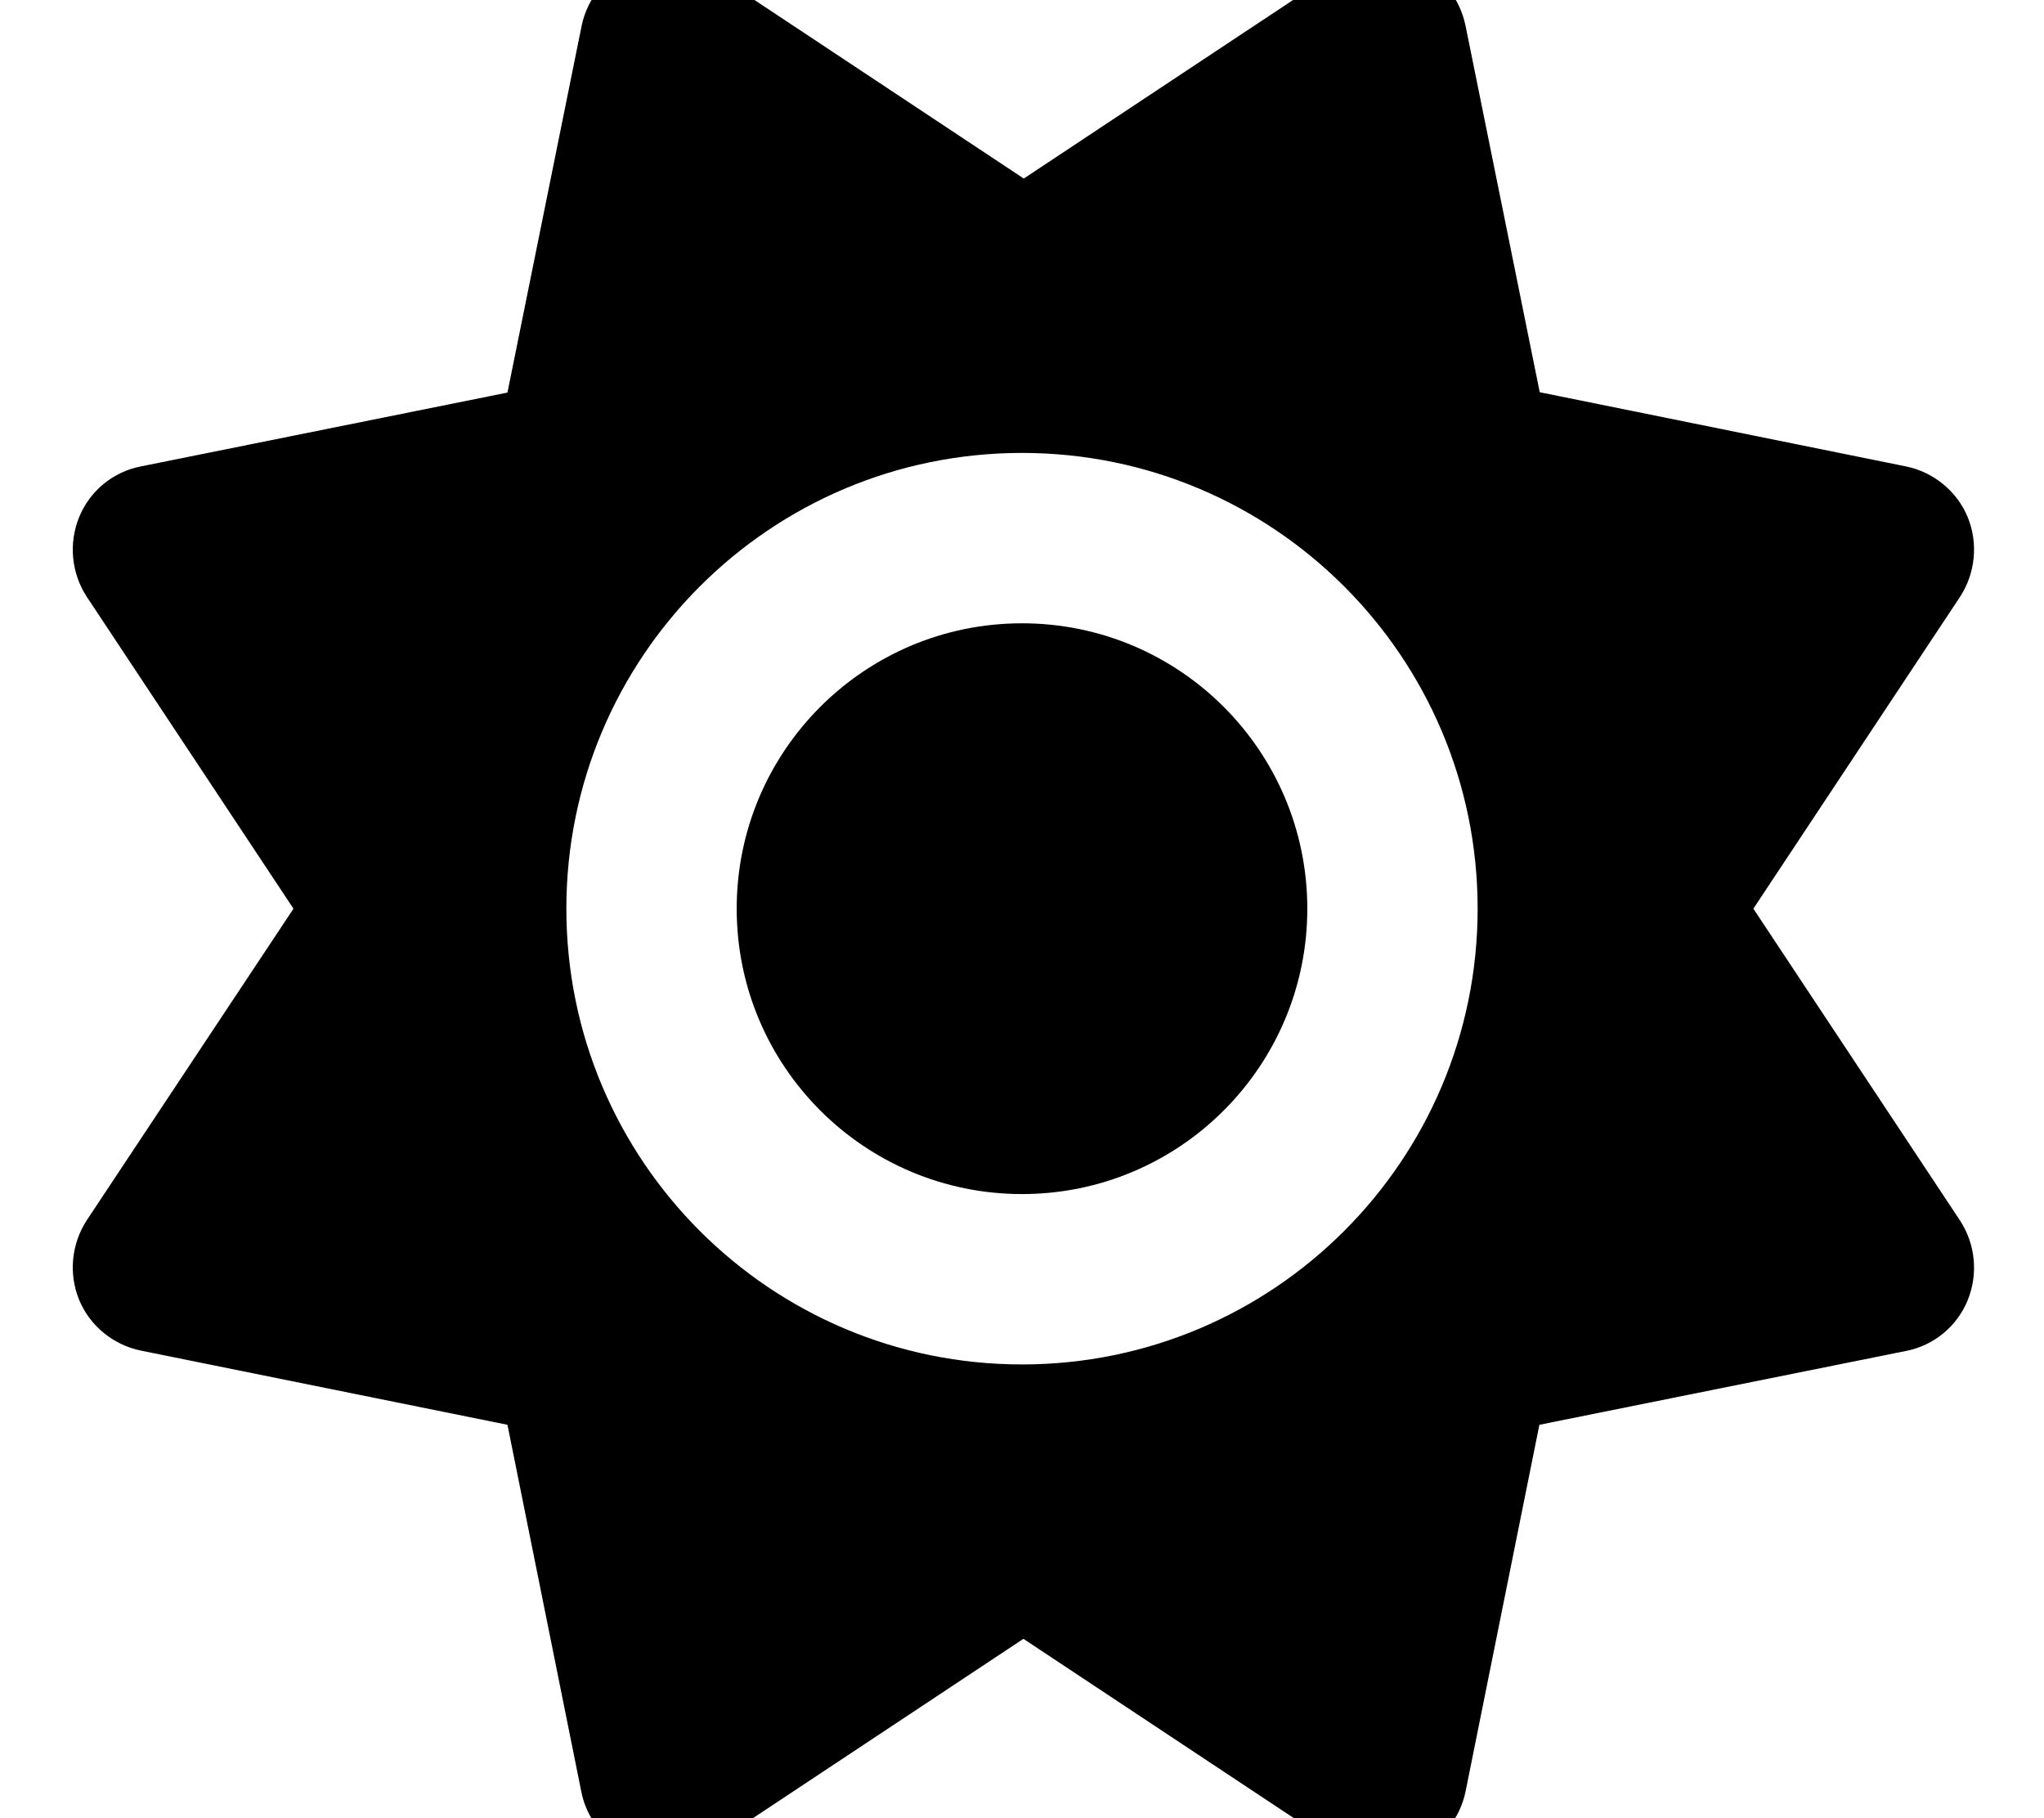
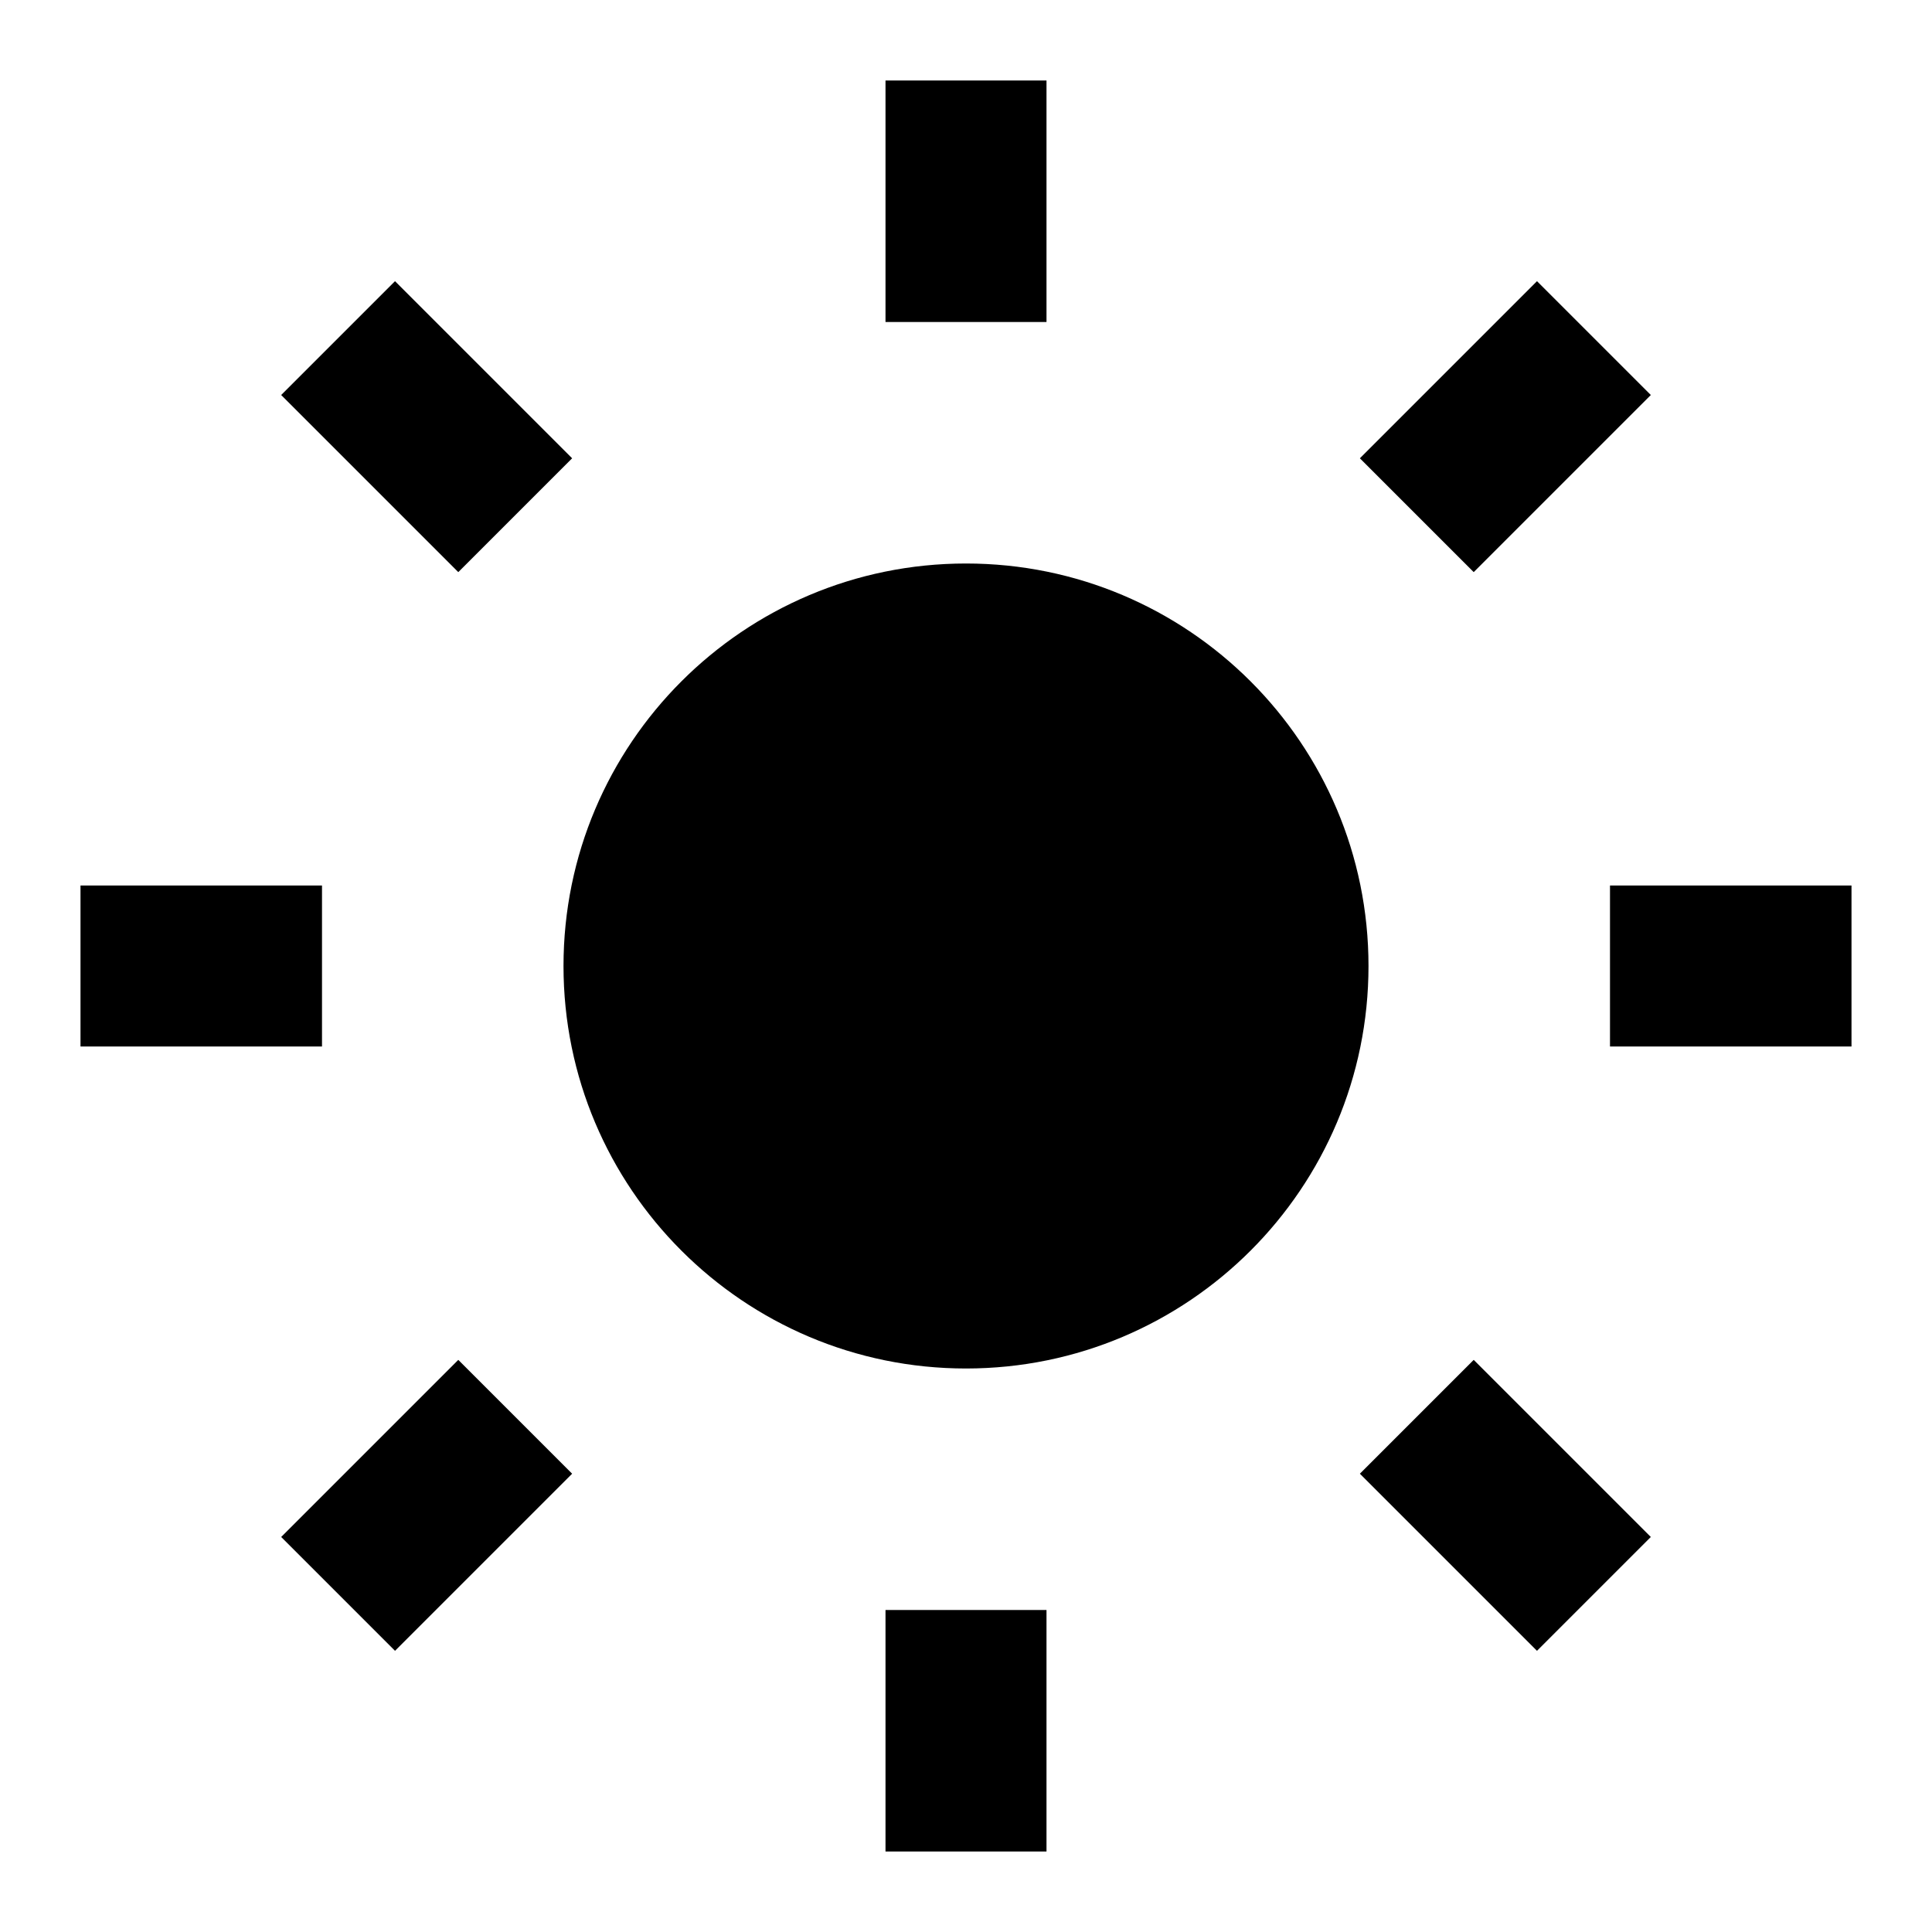
- <svg xmlns="http://www.w3.org/2000/svg" viewBox="0 0 576 512">
-   <path fill="currentColor" d="M178.2-10.1c7.4-3.1 15.8-2.2 22.5 2.2l87.8 58.2 87.8-58.2c6.7-4.4 15.1-5.2 22.5-2.2S411.4-.5 413 7.3l20.9 103.2 103.2 20.9c7.8 1.6 14.4 7 17.4 14.3s2.2 15.8-2.2 22.5l-58.2 87.8 58.2 87.8c4.4 6.7 5.2 15.1 2.2 22.5s-9.6 12.8-17.4 14.3L433.8 401.4 413 504.7c-1.6 7.8-7 14.4-14.3 17.4s-15.8 2.2-22.5-2.2l-87.8-58.2-87.8 58.2c-6.7 4.4-15.1 5.2-22.5 2.2s-12.8-9.6-14.3-17.4L143 401.4 39.7 380.5c-7.8-1.6-14.4-7-17.4-14.3s-2.2-15.8 2.2-22.5L82.7 256 24.5 168.2c-4.4-6.7-5.2-15.1-2.2-22.5s9.6-12.8 17.4-14.3L143 110.6 163.9 7.3c1.6-7.8 7-14.4 14.3-17.4zM207.6 256a80.4 80.4 0 1 1 160.8 0 80.4 80.4 0 1 1 -160.8 0zm208.8 0a128.4 128.4 0 1 0 -256.8 0 128.4 128.4 0 1 0 256.8 0z" />
+ <svg xmlns="http://www.w3.org/2000/svg" viewBox="0 0 24 24" fill="currentColor">
+   <circle cx="12" cy="12" r="5" />
+   <g stroke="currentColor" stroke-width="2">
+     <line x1="12" y1="1" x2="12" y2="4" />
+     <line x1="12" y1="20" x2="12" y2="23" />
+     <line x1="1" y1="12" x2="4" y2="12" />
+     <line x1="20" y1="12" x2="23" y2="12" />
+     <line x1="4.2" y1="4.2" x2="6.4" y2="6.4" />
+     <line x1="17.6" y1="17.6" x2="19.8" y2="19.8" />
+     <line x1="4.2" y1="19.8" x2="6.4" y2="17.6" />
+     <line x1="17.6" y1="6.4" x2="19.8" y2="4.2" />
+   </g>
</svg>
